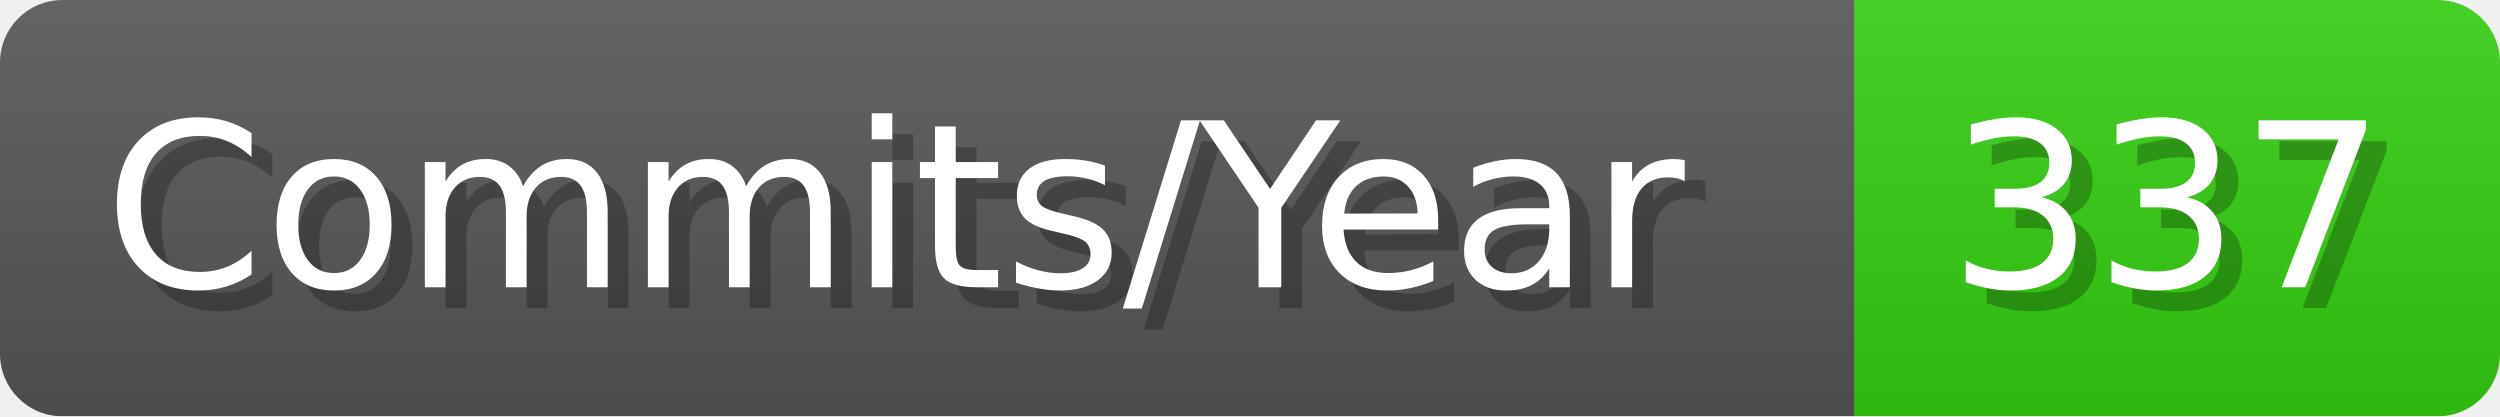
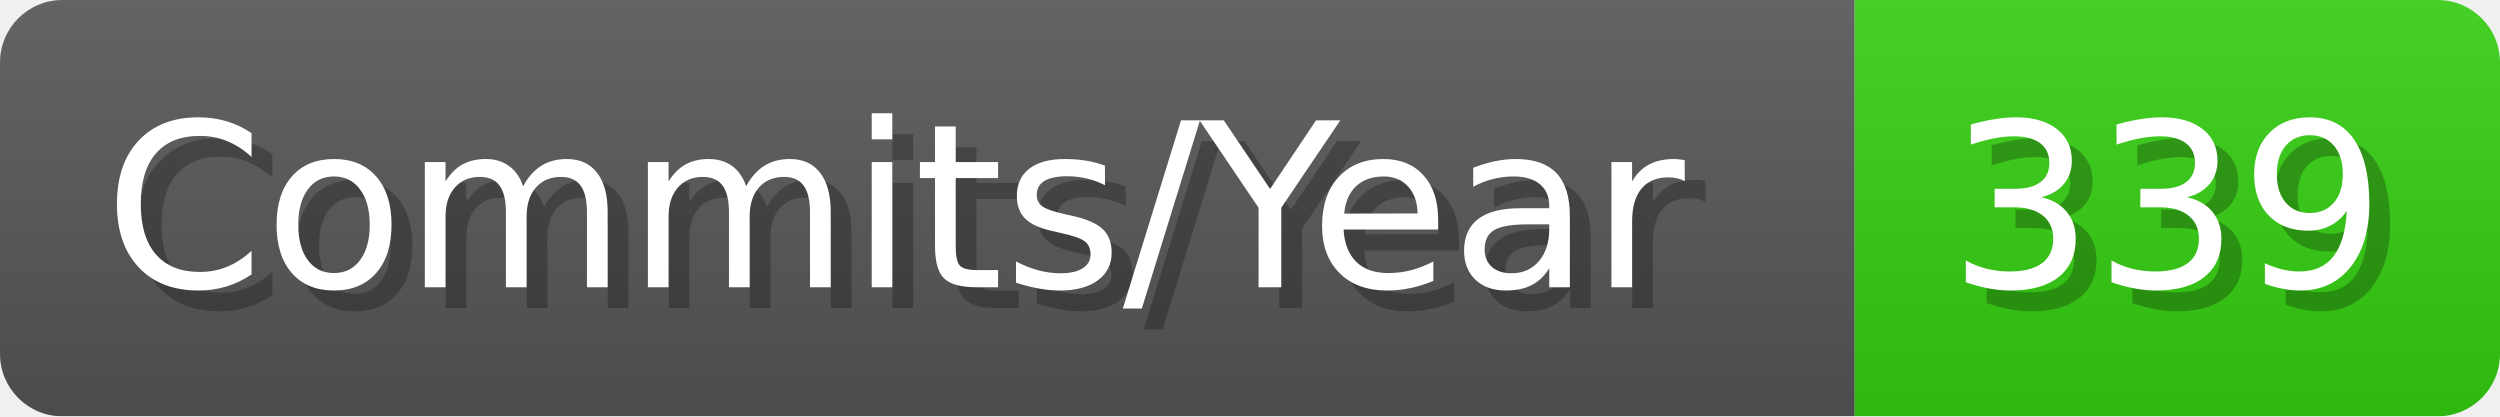
- <svg xmlns="http://www.w3.org/2000/svg" width="120.1" height="20" viewBox="0 0 1201 200" role="img" aria-label="Commits/Year: 337">
+ <svg xmlns="http://www.w3.org/2000/svg" width="120.1" height="20" viewBox="0 0 1201 200" role="img" aria-label="Commits/Year: 339">
  <linearGradient id="aUPdi" x2="0" y2="100%">
    <stop offset="0" stop-opacity=".1" stop-color="#EEE" />
    <stop offset="1" stop-opacity=".1" />
  </linearGradient>
  <mask id="WfAiQ">
    <rect width="1201" height="200" rx="30" fill="#FFF" />
  </mask>
  <g mask="url(#WfAiQ)">
    <rect width="891" height="200" fill="#555" />
    <rect width="310" height="200" fill="#3C1" x="891" />
    <rect width="1201" height="200" fill="url(#aUPdi)" />
  </g>
  <g aria-hidden="true" fill="#fff" text-anchor="start" font-family="Verdana,DejaVu Sans,sans-serif" font-size="110">
    <text x="60" y="148" textLength="791" fill="#000" opacity="0.25">Commits/Year</text>
    <text x="50" y="138" textLength="791">Commits/Year</text>
-     <text x="946" y="148" textLength="210" fill="#000" opacity="0.25">337</text>
-     <text x="936" y="138" textLength="210">337</text>
+     <text x="946" y="148" textLength="210" fill="#000" opacity="0.25">339</text>
+     <text x="936" y="138" textLength="210">339</text>
  </g>
</svg>
